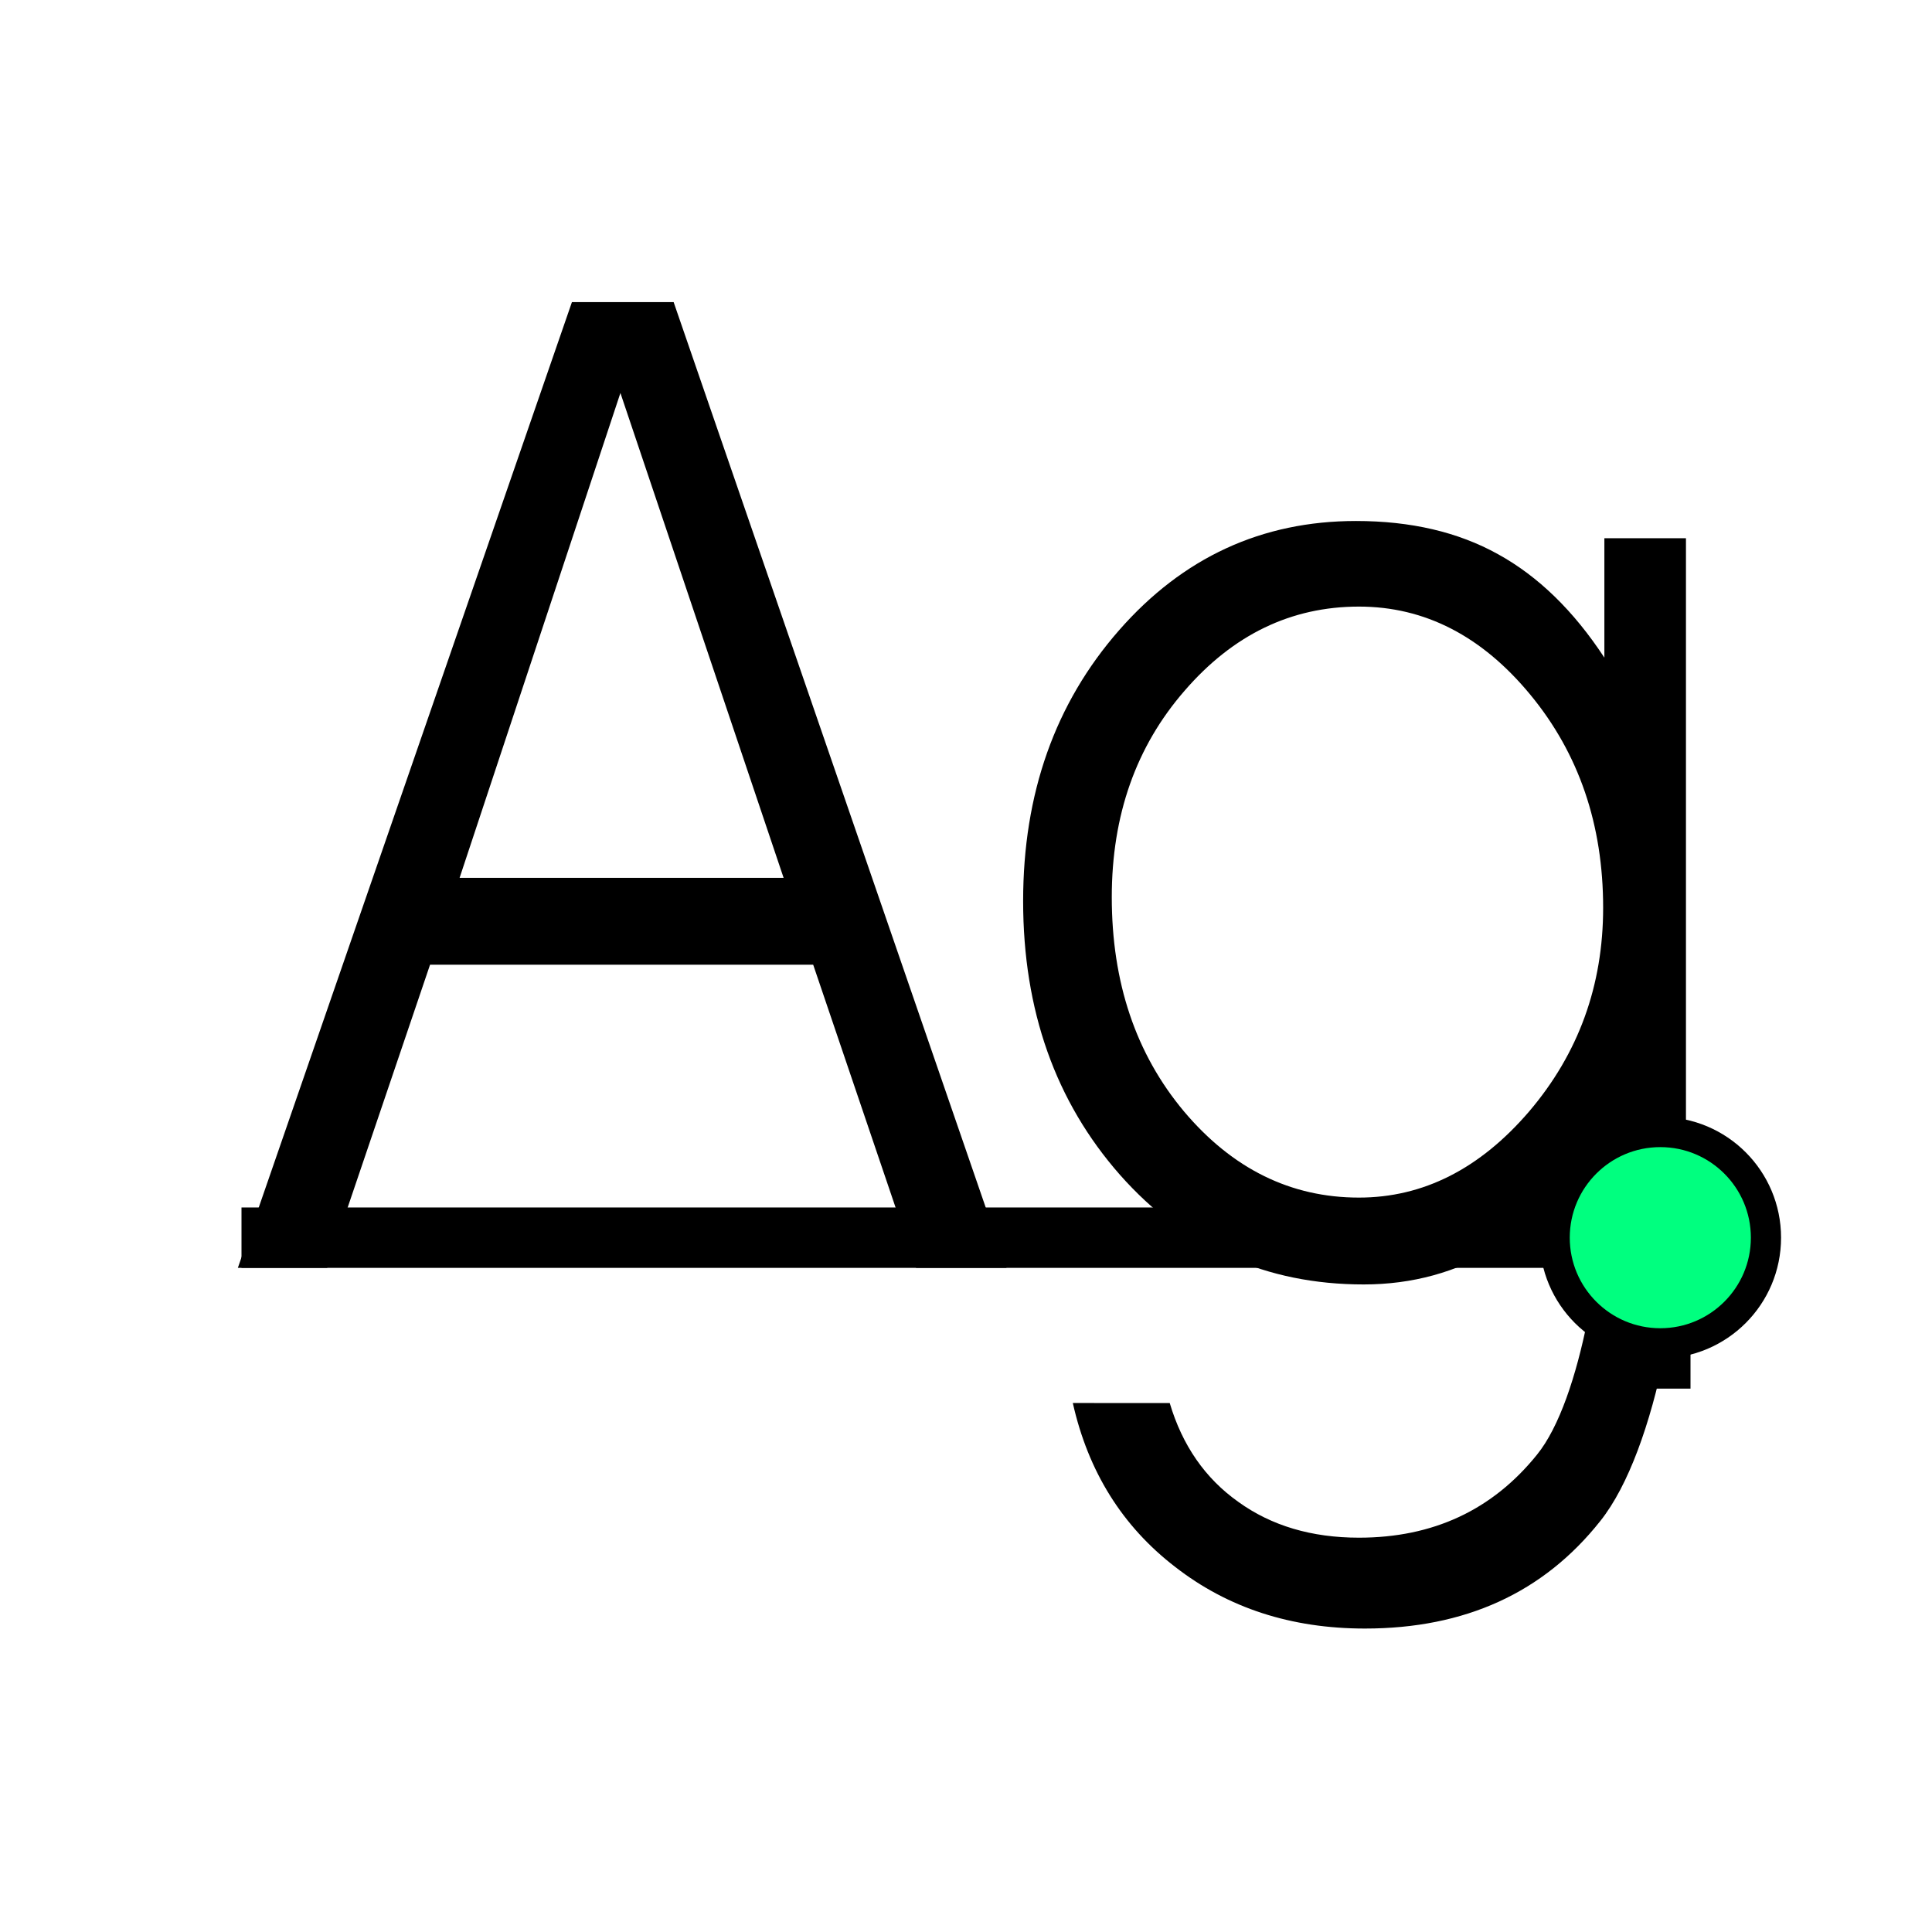
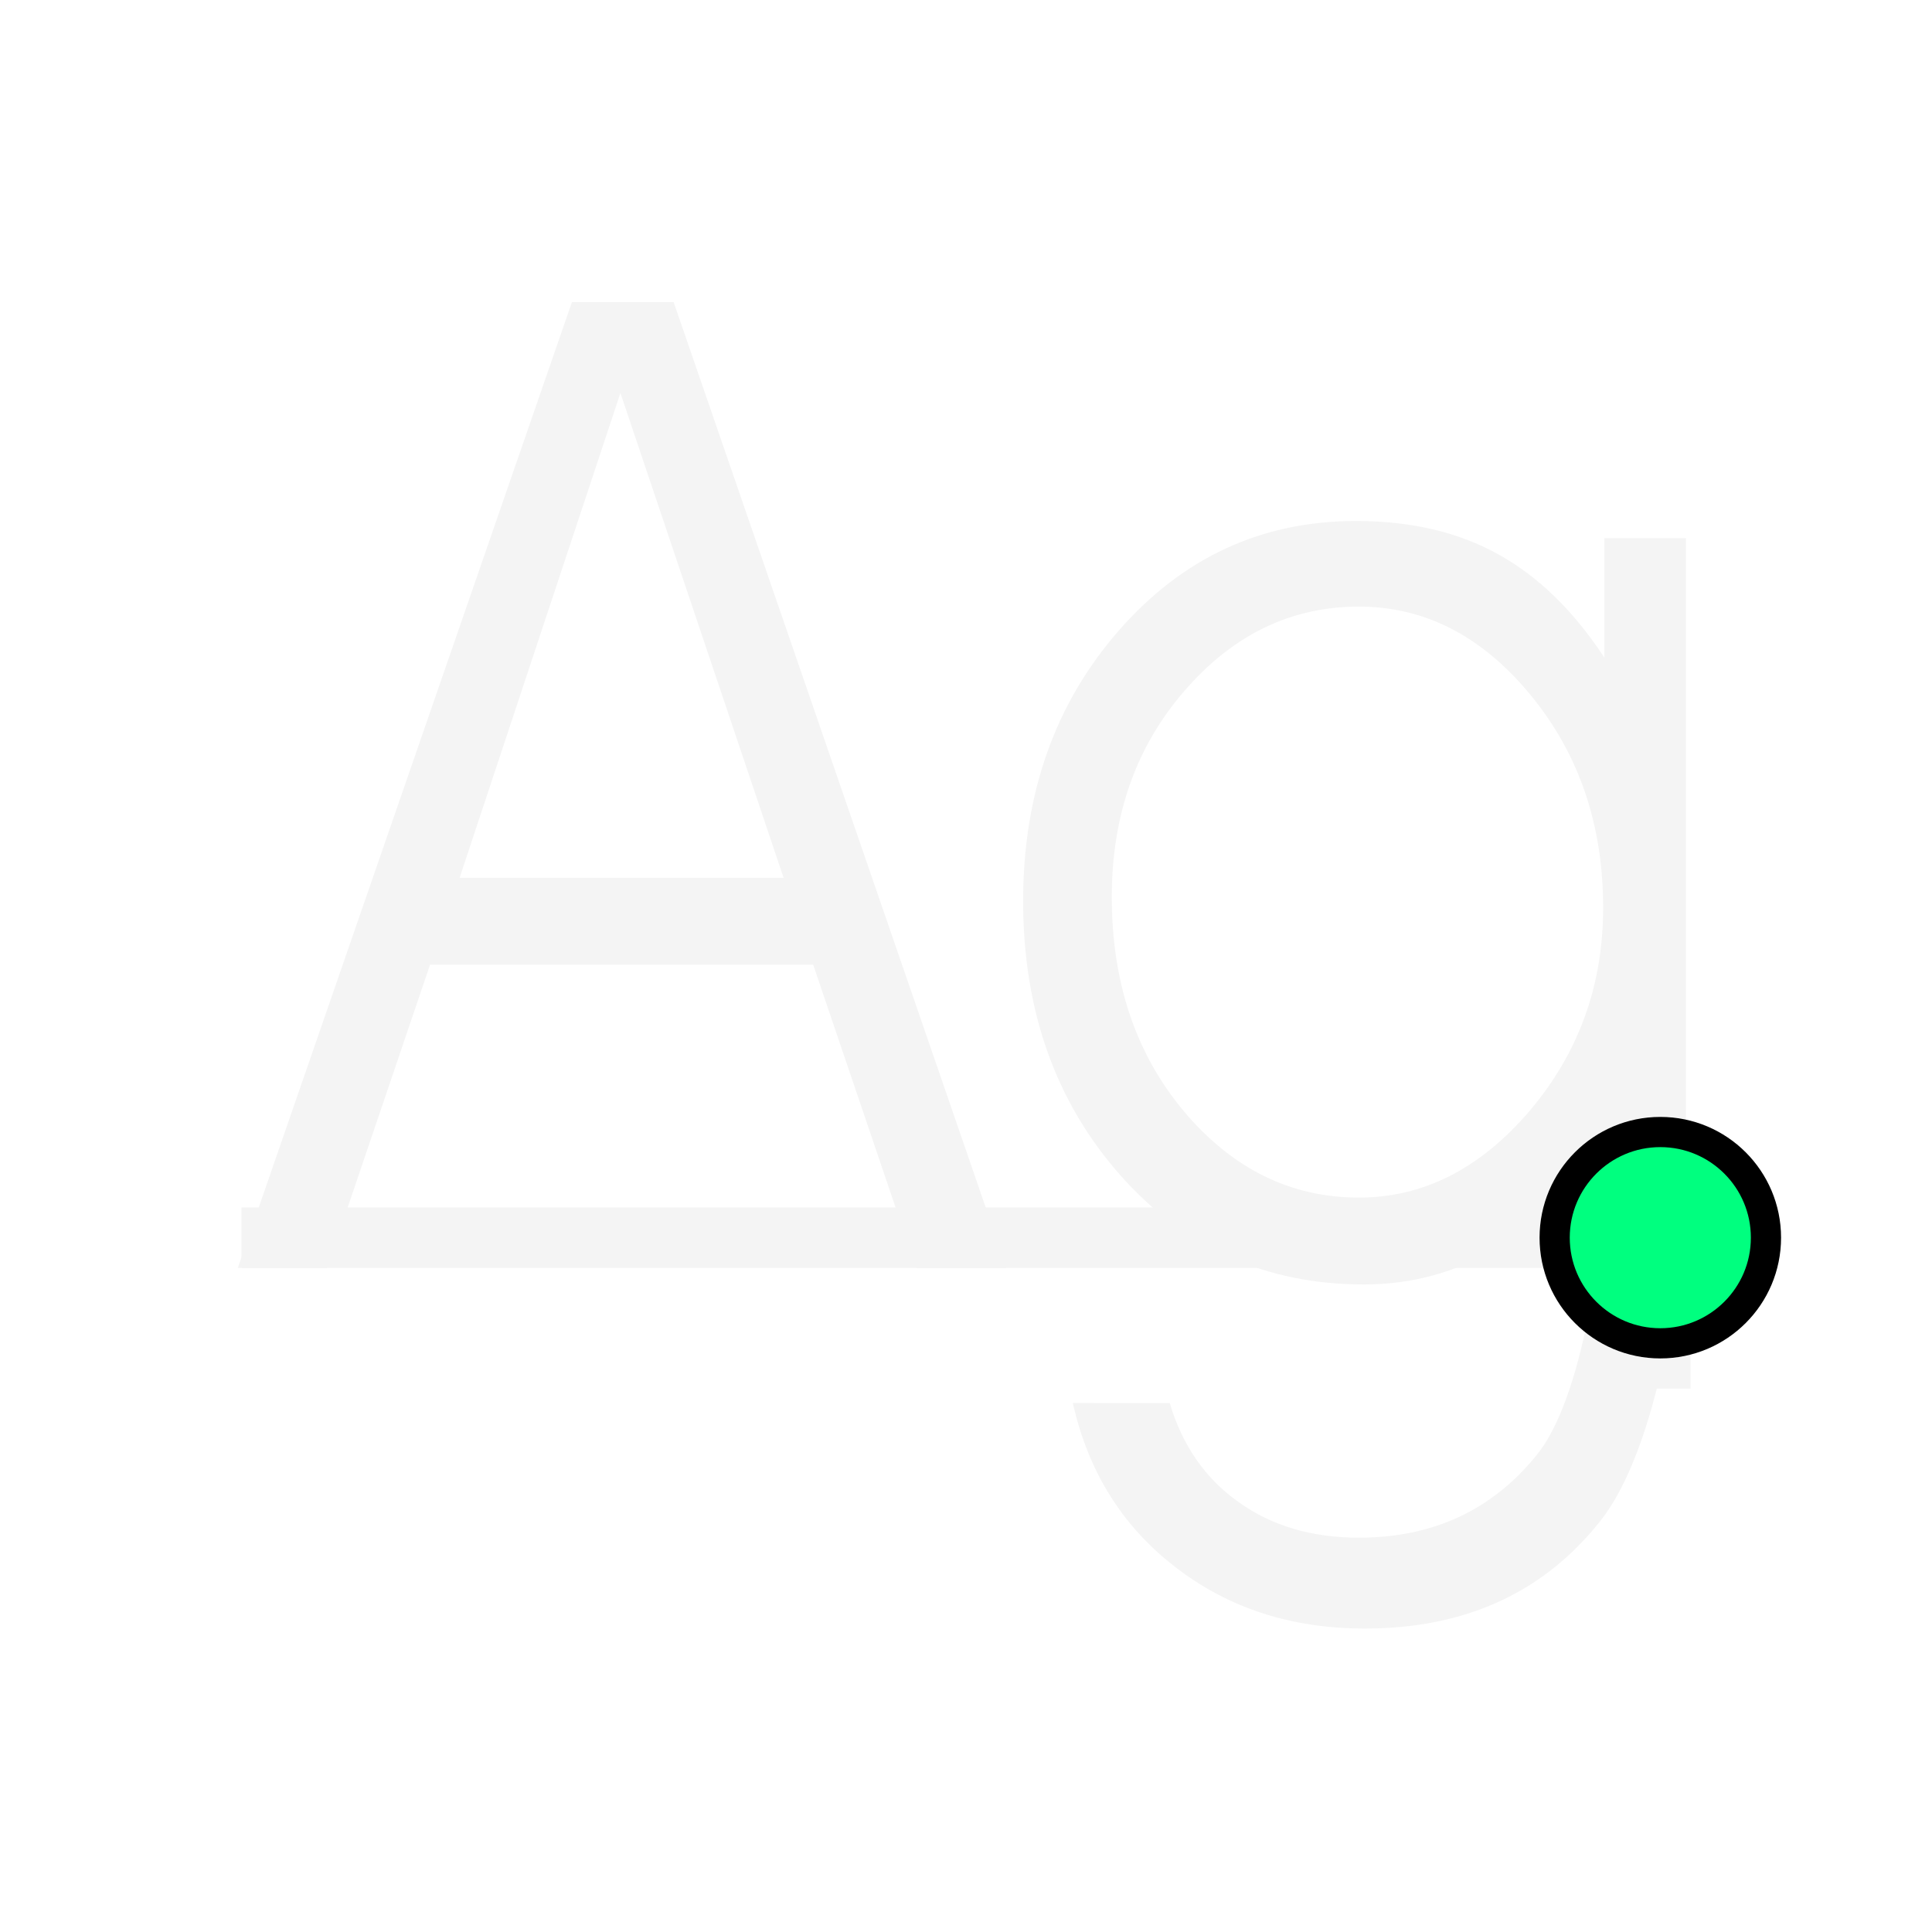
<svg xmlns="http://www.w3.org/2000/svg" width="256" height="256" viewBox="0 0 72.249 72.249" id="svg4295" version="1.1">
  <defs id="defs4323" />
  <g id="g6397">
-     <path d="m 12.234,47.413 -3.339,0 12.493,-36.116 3.803,0 12.449,36.116 -3.383,0 -3.847,-11.336 -14.328,0 -3.847,11.336 z m 17.07,-14.585 -6.103,-18.132 -6.014,18.132 12.117,0 z" style="font-style:normal;font-variant:normal;font-weight:normal;font-stretch:normal;font-size:medium;line-height:125%;font-family:'AvantGarde Bk BT';-inkscape-font-specification:'AvantGarde Bk BT, Normal';text-align:start;letter-spacing:0px;word-spacing:0px;writing-mode:lr-tb;text-anchor:start;display:inline;fill:#000000;fill-opacity:1;stroke:none;stroke-width:1px;stroke-linecap:butt;stroke-linejoin:miter;stroke-opacity:1" id="path5733" />
-     <path d="m 43.743,52.468 c 0.472,1.587 1.327,2.819 2.565,3.696 1.238,0.893 2.742,1.339 4.511,1.339 2.771,0 4.99,-1.034 6.656,-3.101 1.68,-2.067 2.521,-7.651 2.521,-11.107 l 0,-0.719 c -1.179,1.802 -2.521,3.167 -4.024,4.093 -1.504,0.91 -3.162,1.364 -4.975,1.364 -3.656,0 -6.692,-1.364 -9.11,-4.093 -2.418,-2.745 -3.626,-6.16 -3.626,-10.244 0,-4.018 1.194,-7.392 3.582,-10.12 2.388,-2.729 5.344,-4.093 8.867,-4.093 2.049,0 3.818,0.413 5.307,1.24 1.504,0.827 2.83,2.117 3.98,3.87 l 0,-4.465 3.051,0 0,22.771 c 0,4.763 -1.069,11.305 -3.206,13.984 -2.123,2.679 -5.056,4.018 -8.8,4.018 -2.757,0 -5.122,-0.769 -7.098,-2.307 -1.975,-1.521 -3.25,-3.564 -3.825,-6.127 z M 41.576,33.548 c 0,3.192 0.899,5.862 2.698,8.012 1.813,2.15 3.995,3.225 6.545,3.225 2.403,0 4.525,-1.075 6.368,-3.225 1.843,-2.166 2.764,-4.705 2.764,-7.615 0,-3.109 -0.907,-5.763 -2.72,-7.962 -1.813,-2.199 -3.951,-3.299 -6.412,-3.299 -2.535,0 -4.71,1.05 -6.523,3.15 -1.813,2.084 -2.72,4.655 -2.72,7.714 z" style="font-style:normal;font-variant:normal;font-weight:normal;font-stretch:normal;font-size:medium;line-height:125%;font-family:'AvantGarde Bk BT';-inkscape-font-specification:'AvantGarde Bk BT, Normal';text-align:start;letter-spacing:0px;word-spacing:0px;writing-mode:lr-tb;text-anchor:start;display:inline;fill:#000000;fill-opacity:1;stroke:none;stroke-width:1px;stroke-linecap:butt;stroke-linejoin:miter;stroke-opacity:1" id="path5735" />
-     <path style="display:inline;fill:none;fill-rule:evenodd;stroke:#000000;stroke-width:2.258;stroke-linecap:butt;stroke-linejoin:miter;stroke-miterlimit:4;stroke-dasharray:none;stroke-opacity:1" d="m 62.089,51.929 0,-9.031" id="path5719" />
-     <path style="display:inline;fill:none;fill-rule:evenodd;stroke:#000000;stroke-width:2.258;stroke-linecap:butt;stroke-linejoin:miter;stroke-miterlimit:4;stroke-dasharray:none;stroke-opacity:1" d="m 9.031,46.284 54.187,0" id="path5725" />
+     <path d="m 12.234,47.413 -3.339,0 12.493,-36.116 3.803,0 12.449,36.116 -3.383,0 -3.847,-11.336 -14.328,0 -3.847,11.336 z m 17.07,-14.585 -6.103,-18.132 -6.014,18.132 12.117,0 z" style="font-style:normal;font-variant:normal;font-weight:normal;font-stretch:normal;font-size:medium;line-height:125%;font-family:'AvantGarde Bk BT';-inkscape-font-specification:'AvantGarde Bk BT, Normal';text-align:start;letter-spacing:0px;word-spacing:0px;writing-mode:lr-tb;text-anchor:start;display:inline;fill:#f4f4f4;fill-opacity:1;stroke:none;stroke-width:1px;stroke-linecap:butt;stroke-linejoin:miter;stroke-opacity:1" id="path5733" />
+     <path d="m 43.743,52.468 c 0.472,1.587 1.327,2.819 2.565,3.696 1.238,0.893 2.742,1.339 4.511,1.339 2.771,0 4.99,-1.034 6.656,-3.101 1.68,-2.067 2.521,-7.651 2.521,-11.107 l 0,-0.719 c -1.179,1.802 -2.521,3.167 -4.024,4.093 -1.504,0.91 -3.162,1.364 -4.975,1.364 -3.656,0 -6.692,-1.364 -9.11,-4.093 -2.418,-2.745 -3.626,-6.16 -3.626,-10.244 0,-4.018 1.194,-7.392 3.582,-10.12 2.388,-2.729 5.344,-4.093 8.867,-4.093 2.049,0 3.818,0.413 5.307,1.24 1.504,0.827 2.83,2.117 3.98,3.87 l 0,-4.465 3.051,0 0,22.771 c 0,4.763 -1.069,11.305 -3.206,13.984 -2.123,2.679 -5.056,4.018 -8.8,4.018 -2.757,0 -5.122,-0.769 -7.098,-2.307 -1.975,-1.521 -3.25,-3.564 -3.825,-6.127 z M 41.576,33.548 c 0,3.192 0.899,5.862 2.698,8.012 1.813,2.15 3.995,3.225 6.545,3.225 2.403,0 4.525,-1.075 6.368,-3.225 1.843,-2.166 2.764,-4.705 2.764,-7.615 0,-3.109 -0.907,-5.763 -2.72,-7.962 -1.813,-2.199 -3.951,-3.299 -6.412,-3.299 -2.535,0 -4.71,1.05 -6.523,3.15 -1.813,2.084 -2.72,4.655 -2.72,7.714 z" style="font-style:normal;font-variant:normal;font-weight:normal;font-stretch:normal;font-size:medium;line-height:125%;font-family:'AvantGarde Bk BT';-inkscape-font-specification:'AvantGarde Bk BT, Normal';text-align:start;letter-spacing:0px;word-spacing:0px;writing-mode:lr-tb;text-anchor:start;display:inline;fill:#f4f4f4;fill-opacity:1;stroke:none;stroke-width:1px;stroke-linecap:butt;stroke-linejoin:miter;stroke-opacity:1" id="path5735" />
+     <path style="display:inline;fill:none;fill-rule:evenodd;stroke:#f4f4f4;stroke-width:2.258;stroke-linecap:butt;stroke-linejoin:miter;stroke-miterlimit:4;stroke-dasharray:none;stroke-opacity:1" d="m 62.089,51.929 0,-9.031" id="path5719" />
+     <path style="display:inline;fill:none;fill-rule:evenodd;stroke:#f4f4f4;stroke-width:2.258;stroke-linecap:butt;stroke-linejoin:miter;stroke-miterlimit:4;stroke-dasharray:none;stroke-opacity:1" d="m 9.031,46.284 54.187,0" id="path5725" />
    <circle transform="scale(1,-1)" r="3.951" cy="-46.284" cx="62.089" id="path5715" style="display:inline;opacity:1;fill:#00ff7f;fill-opacity:1;fill-rule:nonzero;stroke:#000000;stroke-width:1.129;stroke-linecap:square;stroke-linejoin:miter;stroke-miterlimit:4;stroke-dasharray:none;stroke-dashoffset:28.32;stroke-opacity:1" />
  </g>
</svg>
